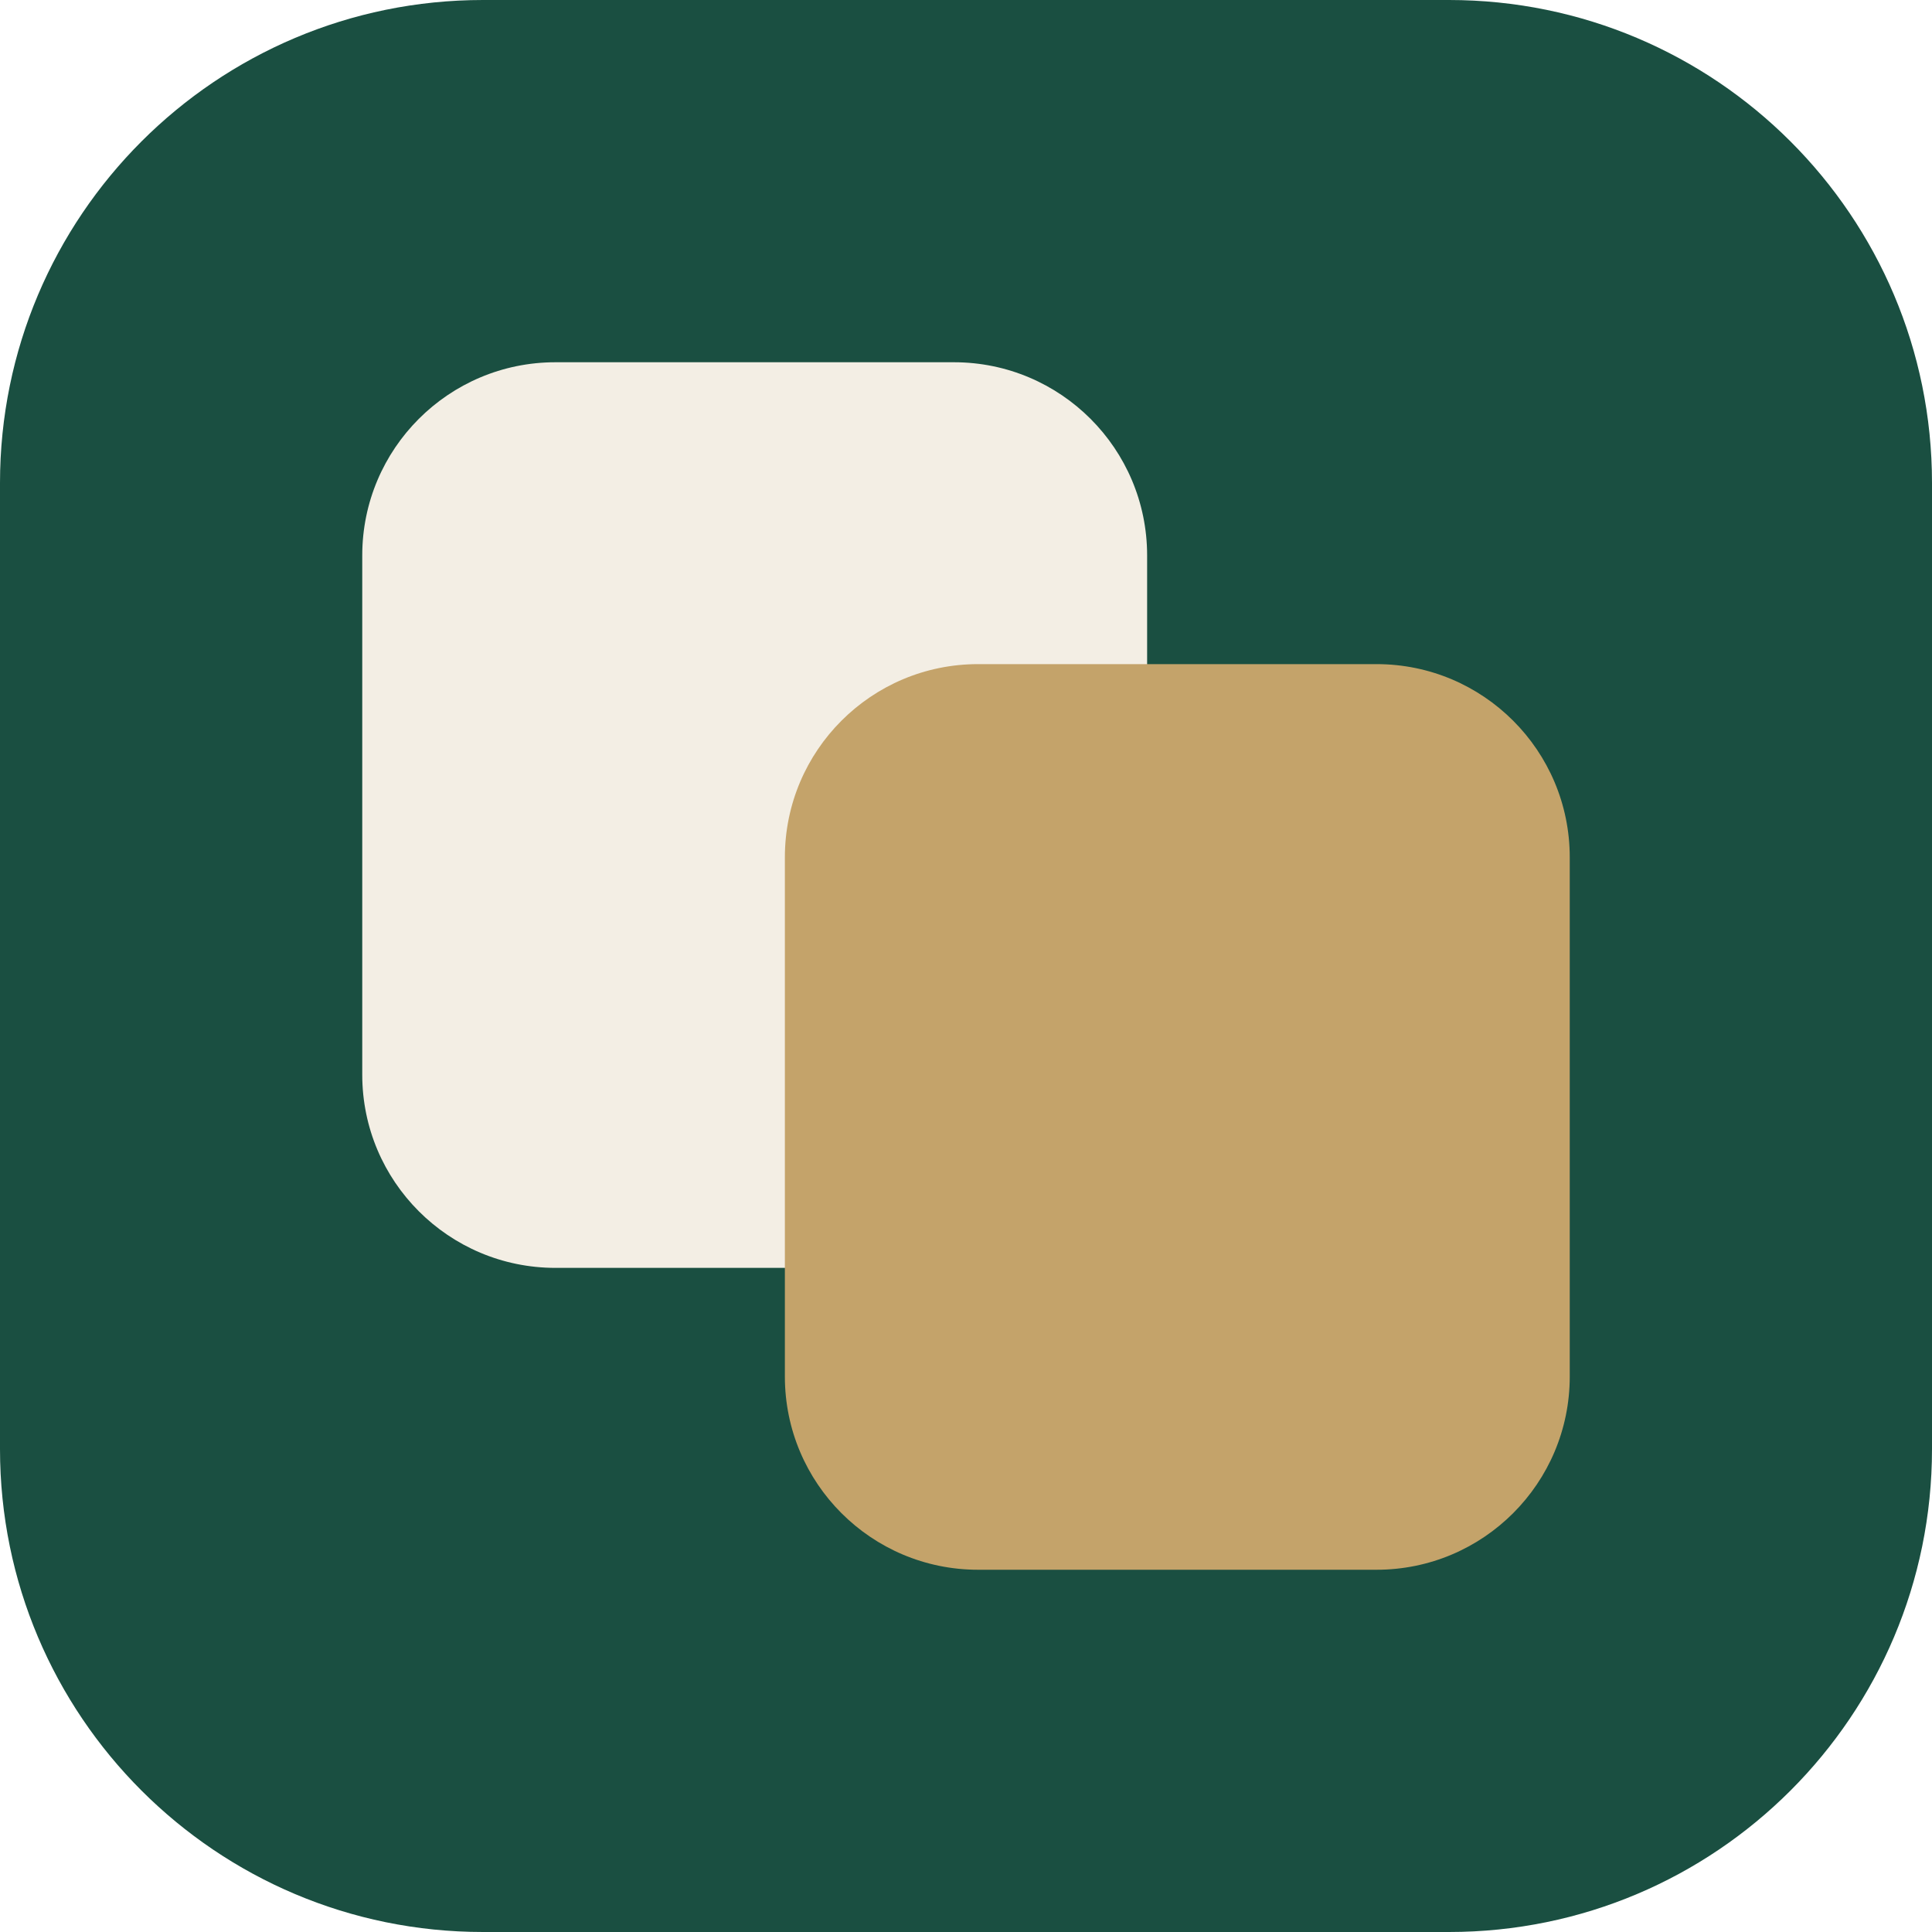
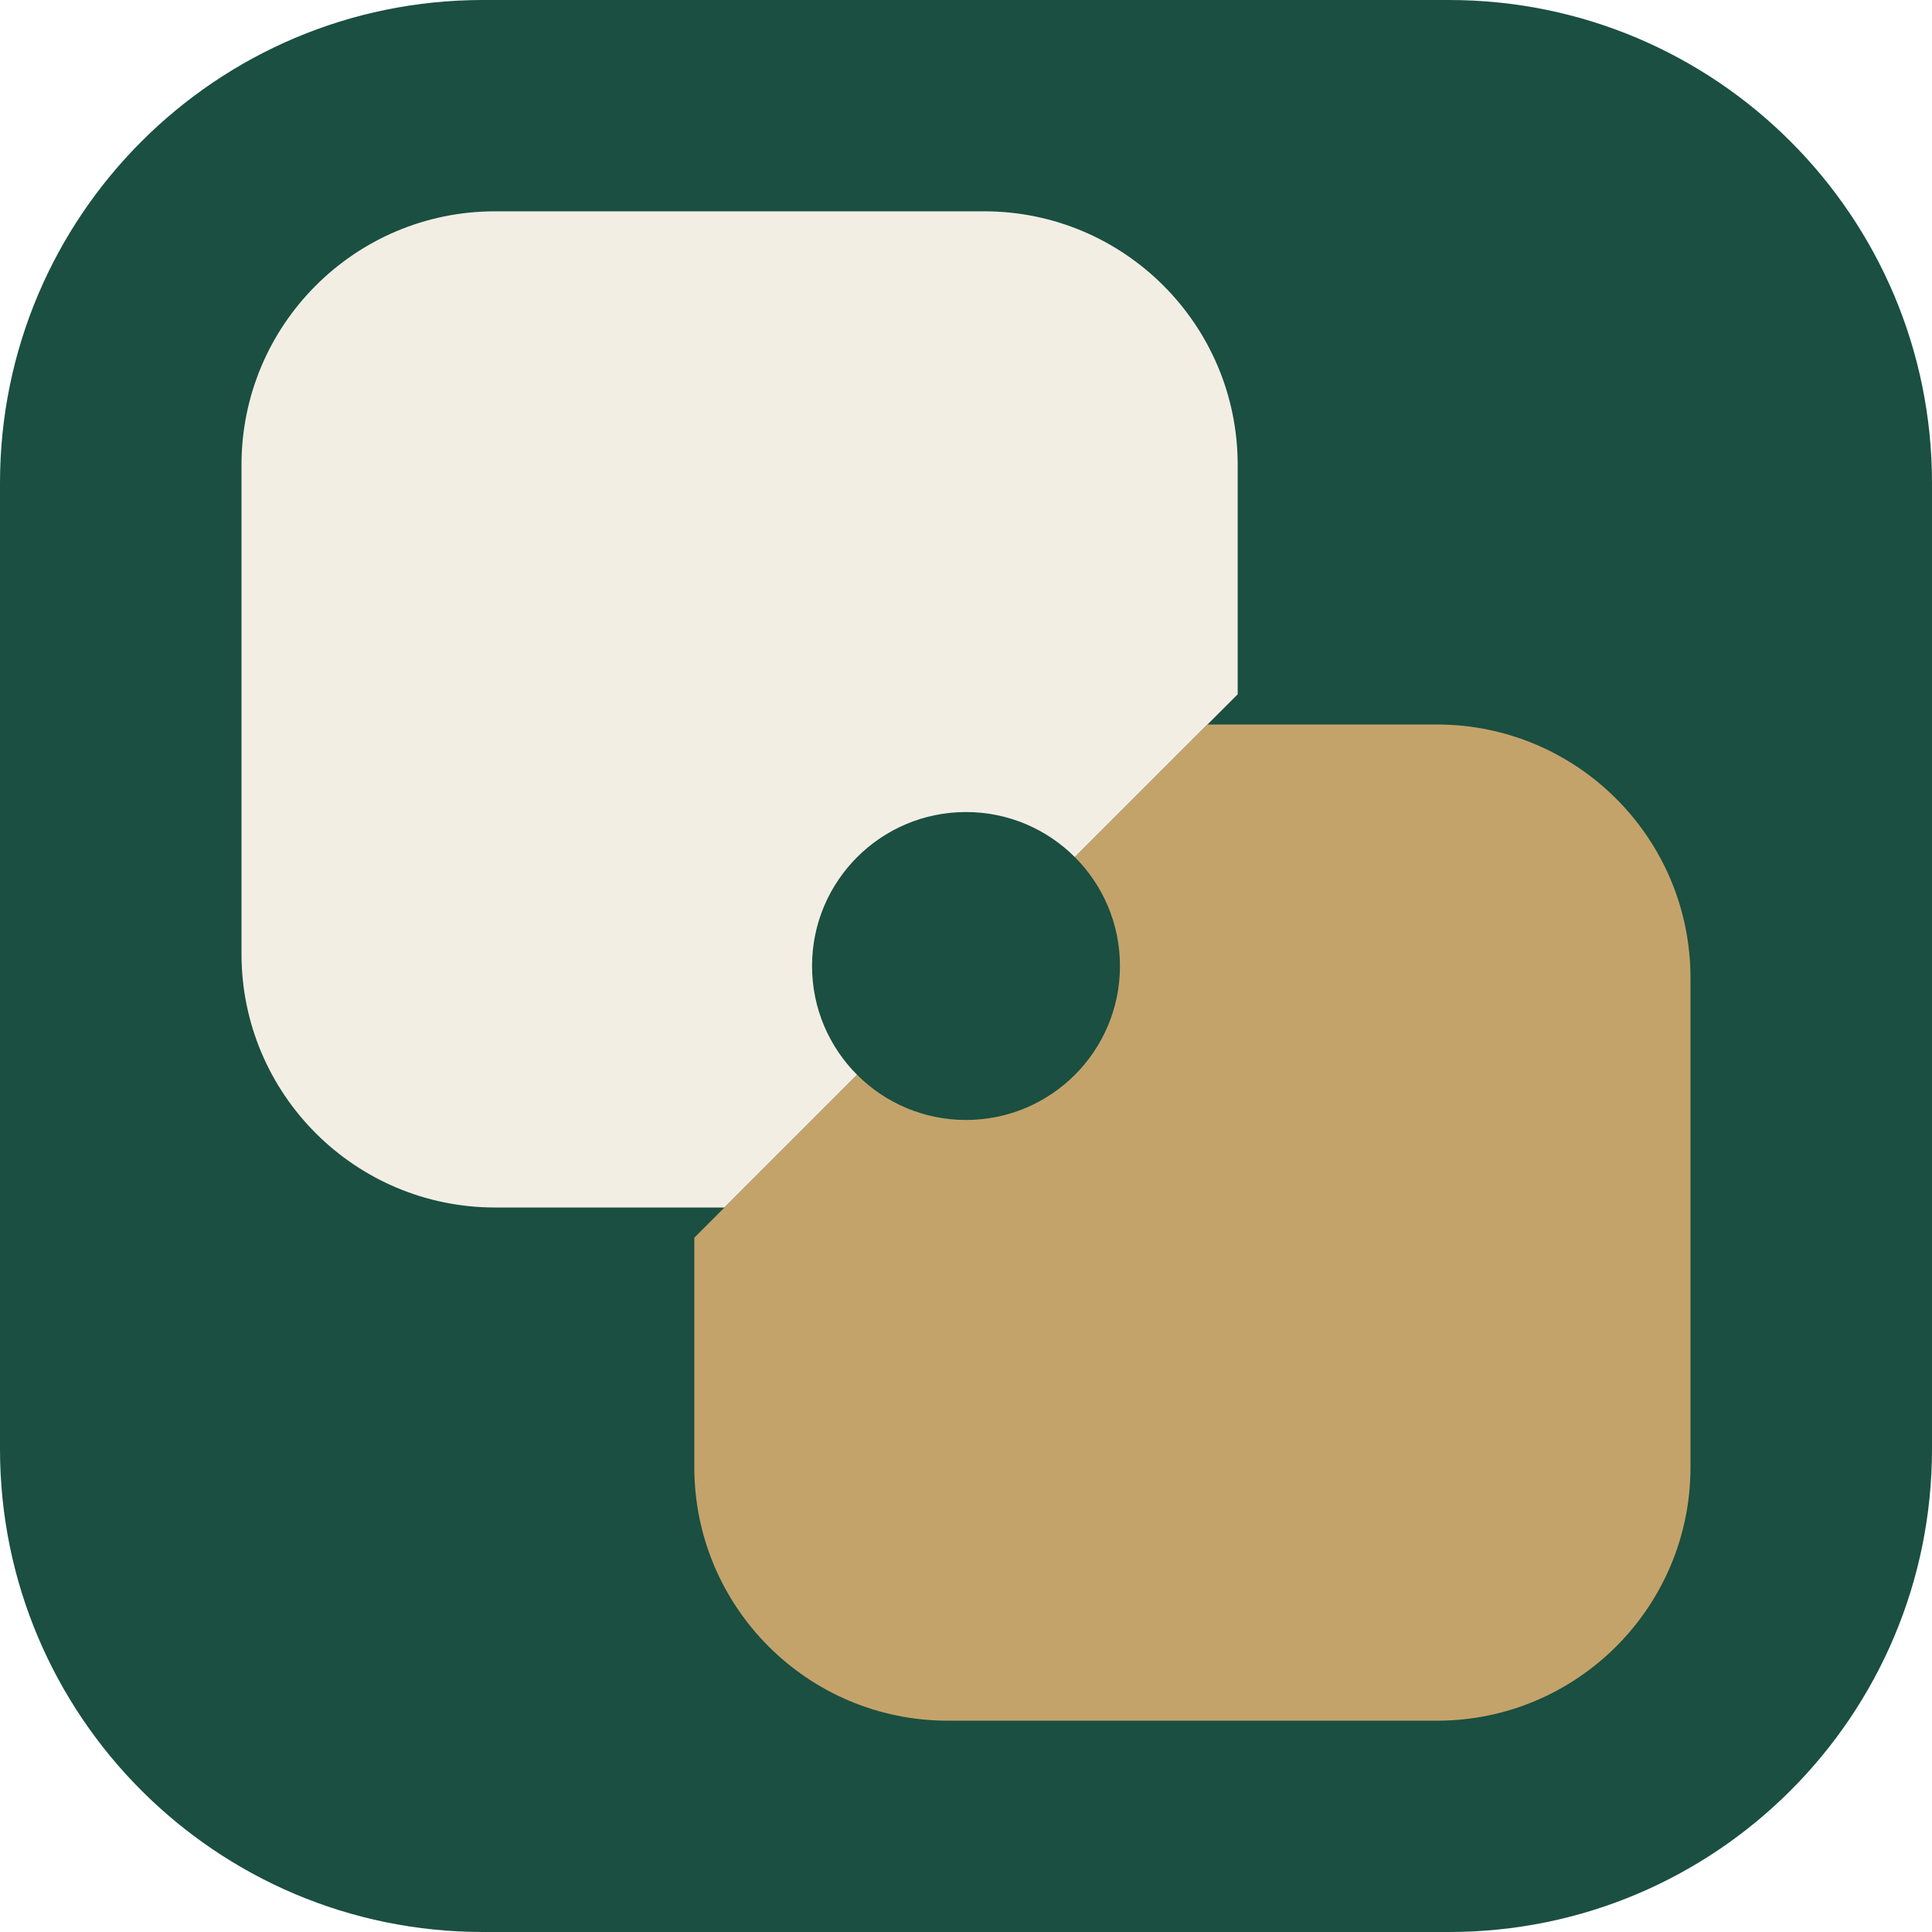
<svg xmlns="http://www.w3.org/2000/svg" viewBox="0 0 32 32">
  <rect width="32" height="32" rx="8" fill="#1A4F41" />
-   <rect x="6" y="6" width="13" height="15" rx="3.2" fill="#F3EEE4" />
-   <rect x="13" y="11" width="13" height="15" rx="3.2" fill="#C4A36A" />
+   <defs>
+     <clipPath id="ivory">
+       <polygon points="0,0 32,0 0,32" />
+     </clipPath>
+     <clipPath id="brass">
+       <polygon points="32,0 32,32 0,32" />
+     </clipPath>
+   </defs>
+   <rect x="4" y="3.5" width="16.5" height="16.5" rx="4.2" fill="#F3EEE4" clip-path="url(#ivory)" />
+   <rect x="11.5" y="12" width="16.5" height="16.5" rx="4.2" fill="#C4A36A" clip-path="url(#brass)" />
+   <circle cx="16" cy="16" r="2.55" fill="#1A4F41" />
</svg>
